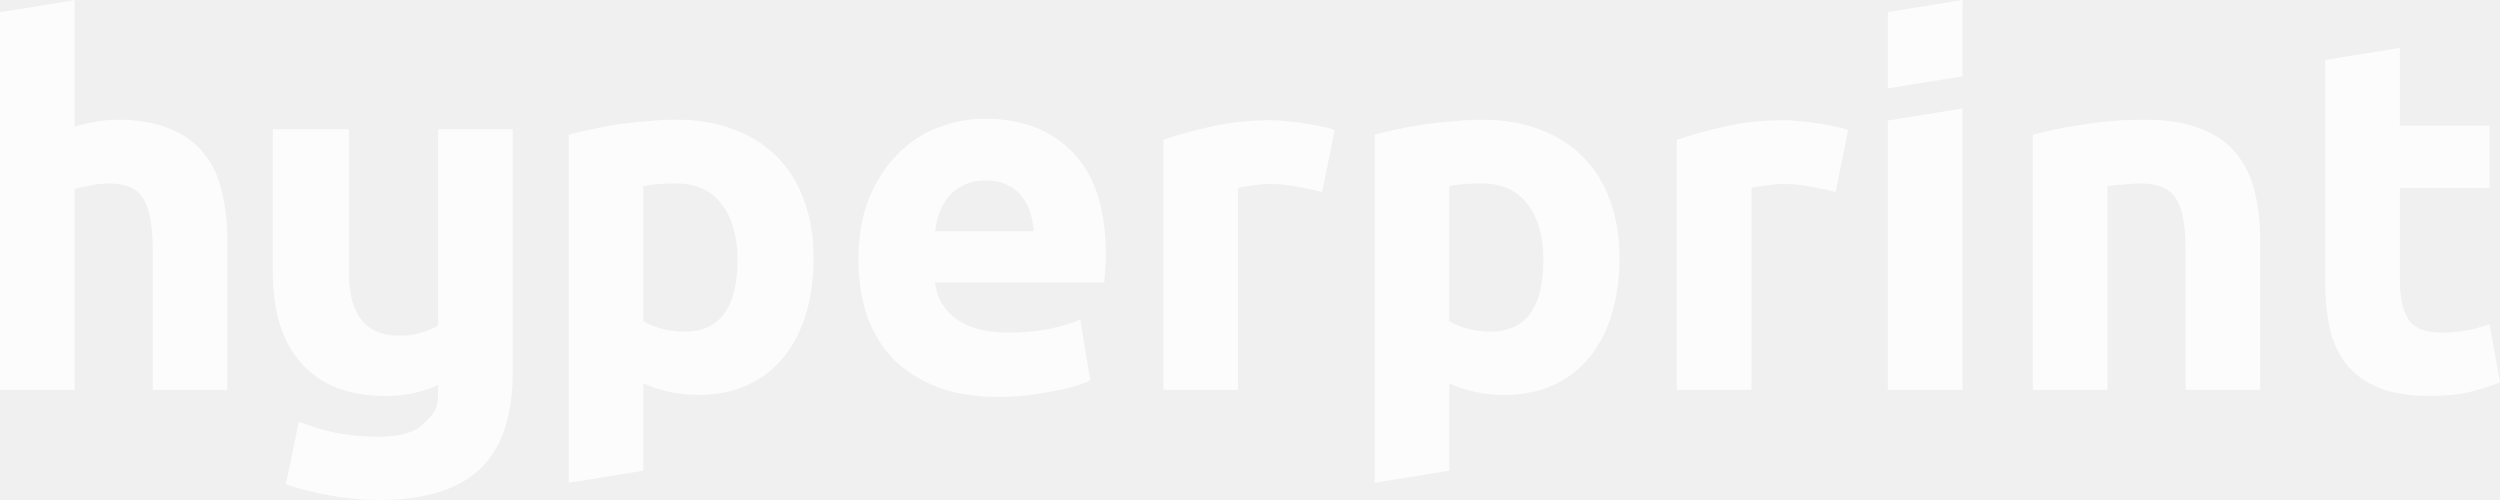
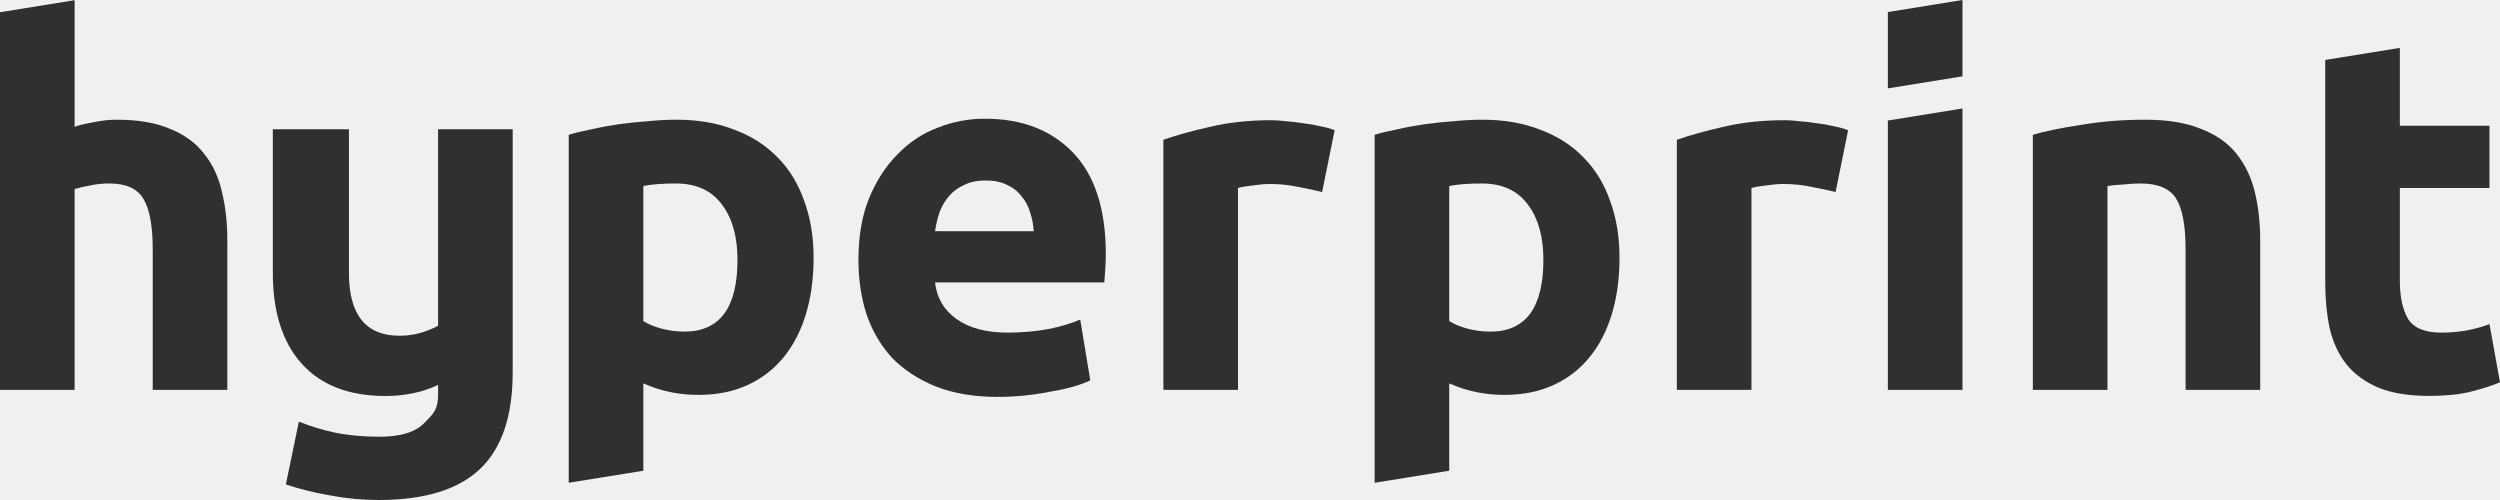
<svg xmlns="http://www.w3.org/2000/svg" width="280" height="56" viewBox="0 0 280 56" fill="none">
  <g opacity="0.8">
-     <path d="M0 1.37L8.357 0.021L8.357 14.194C8.917 14.006 9.628 13.838 10.488 13.688C11.385 13.5 12.245 13.406 13.068 13.406C15.461 13.406 17.442 13.744 19.013 14.419C20.62 15.056 21.892 15.975 22.826 17.175C23.799 18.375 24.472 19.799 24.846 21.449C25.257 23.099 25.462 24.936 25.462 26.961L25.462 43.665L17.106 43.665L17.106 27.974C17.106 25.274 16.751 23.361 16.04 22.237C15.367 21.112 14.096 20.549 12.226 20.549C11.479 20.549 10.768 20.624 10.095 20.774C9.46 20.887 8.88 21.018 8.357 21.168L8.357 43.665H0L0 1.37Z" fill="white" />
-     <path d="M63.698 54.07L63.698 15.094C64.446 14.869 65.306 14.663 66.278 14.475C67.25 14.25 68.26 14.063 69.306 13.913C70.391 13.763 71.475 13.65 72.559 13.575C73.681 13.463 74.747 13.406 75.756 13.406C78.186 13.406 80.355 13.781 82.262 14.531C84.169 15.244 85.777 16.275 87.085 17.625C88.394 18.937 89.385 20.549 90.058 22.462C90.768 24.374 91.123 26.511 91.123 28.873C91.123 31.161 90.843 33.242 90.282 35.116C89.721 36.991 88.899 38.603 87.814 39.953C86.73 41.303 85.384 42.353 83.776 43.103C82.168 43.853 80.318 44.228 78.224 44.228C76.018 44.228 73.961 43.797 72.055 42.934L72.055 52.72L63.698 54.07ZM72.055 35.96C72.578 36.297 73.251 36.579 74.074 36.804C74.934 37.029 75.793 37.141 76.653 37.141C80.617 37.141 82.599 34.46 82.599 29.098C82.599 26.511 82.019 24.449 80.86 22.912C79.701 21.337 77.981 20.549 75.7 20.549C74.204 20.549 72.989 20.643 72.055 20.831V35.96Z" fill="white" />
-     <path d="M96.144 29.098C96.144 26.474 96.537 24.186 97.322 22.237C98.144 20.249 99.21 18.6 100.518 17.287C101.827 15.937 103.323 14.944 105.005 14.306C106.725 13.631 108.483 13.294 110.277 13.294C114.465 13.294 117.774 14.569 120.204 17.119C122.635 19.668 123.85 23.455 123.85 28.48C123.85 28.967 123.831 29.511 123.794 30.111C123.756 30.673 123.719 31.179 123.682 31.629L104.725 31.629C104.912 33.354 105.716 34.723 107.136 35.735C108.557 36.747 110.464 37.254 112.857 37.254C114.428 37.254 115.942 37.122 117.4 36.86C118.858 36.56 120.055 36.204 120.989 35.791L122.111 42.597C121.662 42.822 121.064 43.047 120.316 43.272C119.569 43.497 118.727 43.684 117.793 43.834C116.895 44.022 115.923 44.172 114.876 44.284C113.829 44.397 112.782 44.453 111.735 44.453C109.081 44.453 106.763 44.059 104.781 43.272C102.837 42.484 101.21 41.416 99.901 40.066C98.63 38.678 97.677 37.047 97.041 35.173C96.443 33.298 96.144 31.273 96.144 29.098ZM104.725 25.892H115.774C115.736 25.18 115.605 24.486 115.381 23.811C115.194 23.137 114.876 22.537 114.428 22.012C114.016 21.449 113.474 21.018 112.801 20.718C112.165 20.381 111.362 20.212 110.389 20.212C109.455 20.212 108.651 20.381 107.978 20.718C107.305 21.018 106.744 21.43 106.295 21.955C105.847 22.48 105.491 23.08 105.23 23.755C105.005 24.43 104.837 25.142 104.725 25.892Z" fill="white" />
-     <path d="M130.299 15.656C131.794 15.131 133.552 14.644 135.571 14.194C137.627 13.706 139.908 13.463 142.413 13.463C142.862 13.463 143.385 13.5 143.983 13.575C144.619 13.613 145.273 13.688 145.946 13.8C146.619 13.875 147.255 13.988 147.853 14.138C148.489 14.25 149.031 14.4 149.48 14.588L148.078 21.506C147.33 21.318 146.451 21.131 145.442 20.943C144.432 20.718 143.348 20.606 142.189 20.606C141.665 20.606 141.03 20.662 140.282 20.774C139.571 20.849 139.029 20.943 138.655 21.055V43.665H130.299V15.656Z" fill="white" />
-     <path d="M153.959 54.07V15.094C154.707 14.869 155.567 14.663 156.539 14.475C157.511 14.25 158.521 14.063 159.568 13.913C160.652 13.763 161.737 13.65 162.821 13.575C163.943 13.463 165.008 13.406 166.018 13.406C168.448 13.406 170.617 13.781 172.524 14.531C174.43 15.244 176.038 16.275 177.347 17.625C178.655 18.937 179.646 20.549 180.319 22.462C181.03 24.374 181.385 26.511 181.385 28.873C181.385 31.161 181.104 33.242 180.544 35.116C179.983 36.991 179.16 38.603 178.076 39.953C176.992 41.303 175.646 42.353 174.038 43.103C172.43 43.853 170.579 44.228 168.485 44.228C166.279 44.228 164.223 43.797 162.316 42.934V52.72L153.959 54.07ZM162.316 35.96C162.84 36.297 163.513 36.579 164.335 36.804C165.195 37.029 166.055 37.141 166.915 37.141C170.878 37.141 172.86 34.46 172.86 29.098C172.86 26.511 172.28 24.449 171.121 22.912C169.962 21.337 168.242 20.549 165.962 20.549C164.466 20.549 163.251 20.643 162.316 20.831V35.96Z" fill="white" />
-     <path d="M187.808 15.656C189.303 15.131 191.06 14.644 193.079 14.194C195.136 13.706 197.417 13.463 199.922 13.463C200.371 13.463 200.894 13.5 201.492 13.575C202.128 13.613 202.782 13.688 203.455 13.8C204.128 13.875 204.764 13.988 205.362 14.138C205.998 14.25 206.54 14.4 206.989 14.588L205.586 21.506C204.839 21.318 203.96 21.131 202.95 20.943C201.941 20.718 200.857 20.606 199.697 20.606C199.174 20.606 198.538 20.662 197.791 20.774C197.08 20.849 196.538 20.943 196.164 21.055V43.665H187.808V15.656Z" fill="white" />
-     <path d="M227.68 43.665V15.094C229.101 14.681 230.933 14.306 233.177 13.969C235.42 13.594 237.776 13.406 240.243 13.406C242.748 13.406 244.824 13.744 246.469 14.419C248.151 15.056 249.479 15.975 250.451 17.175C251.423 18.375 252.115 19.799 252.526 21.449C252.937 23.099 253.143 24.936 253.143 26.961V43.665H244.786V27.974C244.786 25.274 244.431 23.361 243.721 22.237C243.01 21.112 241.683 20.549 239.739 20.549C239.14 20.549 238.505 20.587 237.832 20.662C237.159 20.699 236.56 20.756 236.037 20.831V43.665H227.68Z" fill="white" />
-     <path d="M268.783 5.364V14.081L278.822 14.081V21.055L268.783 21.055V31.46C268.783 33.223 269.082 34.629 269.68 35.679C270.316 36.729 271.569 37.254 273.438 37.254C274.335 37.254 275.251 37.179 276.186 37.029C277.158 36.841 278.037 36.597 278.822 36.297L280 42.822C278.99 43.234 277.869 43.59 276.635 43.89C275.401 44.19 273.887 44.34 272.092 44.34C269.811 44.34 267.923 44.04 266.427 43.44C264.932 42.803 263.735 41.941 262.838 40.853C261.941 39.728 261.305 38.378 260.931 36.804C260.595 35.229 260.426 33.485 260.426 31.573V6.714L268.783 5.364Z" fill="white" />
-     <path d="M219.797 13.499L219.797 43.665H211.44L211.44 13.499L219.797 12.149V13.499Z" fill="white" />
-     <path d="M219.797 0L211.44 1.35V9.899L219.797 8.549V0Z" fill="white" />
-     <path d="M57.422 41.714L57.422 14.475L49.065 14.475L49.065 36.477C48.541 36.777 47.906 37.039 47.158 37.264C46.41 37.489 45.606 37.602 44.746 37.602C40.97 37.602 39.082 35.258 39.082 30.572L39.082 14.475L30.557 14.475L30.557 30.572C30.557 34.959 31.641 38.352 33.81 40.752C35.978 43.151 39.1 44.351 43.176 44.351C45.345 44.351 47.308 43.939 49.065 43.114V44.182C49.065 45.87 48.56 46.326 47.551 47.339C46.578 48.388 44.896 48.913 42.503 48.913C40.671 48.913 39.026 48.763 37.568 48.463C36.147 48.163 34.782 47.751 33.473 47.226L32.015 54.257C33.586 54.781 35.249 55.194 37.007 55.494C38.801 55.831 40.596 56 42.391 56C47.551 56 51.346 54.838 53.776 52.513C56.206 50.188 57.422 46.589 57.422 41.714Z" fill="white" />
+     <path d="M0 1.37L8.357 0.021L8.357 14.194C8.917 14.006 9.628 13.838 10.488 13.688C11.385 13.5 12.245 13.406 13.068 13.406C15.461 13.406 17.442 13.744 19.013 14.419C20.62 15.056 21.892 15.975 22.826 17.175C23.799 18.375 24.472 19.799 24.846 21.449C25.257 23.099 25.462 24.936 25.462 26.961L25.462 43.665L17.106 43.665L17.106 27.974C17.106 25.274 16.751 23.361 16.04 22.237C15.367 21.112 14.096 20.549 12.226 20.549C11.479 20.549 10.768 20.624 10.095 20.774C9.46 20.887 8.88 21.018 8.357 21.168L8.357 43.665H0L0 1.37Z" fill="currentColor" />
+     <path d="M63.698 54.07L63.698 15.094C64.446 14.869 65.306 14.663 66.278 14.475C67.25 14.25 68.26 14.063 69.306 13.913C70.391 13.763 71.475 13.65 72.559 13.575C73.681 13.463 74.747 13.406 75.756 13.406C78.186 13.406 80.355 13.781 82.262 14.531C84.169 15.244 85.777 16.275 87.085 17.625C88.394 18.937 89.385 20.549 90.058 22.462C90.768 24.374 91.123 26.511 91.123 28.873C91.123 31.161 90.843 33.242 90.282 35.116C89.721 36.991 88.899 38.603 87.814 39.953C86.73 41.303 85.384 42.353 83.776 43.103C82.168 43.853 80.318 44.228 78.224 44.228C76.018 44.228 73.961 43.797 72.055 42.934L72.055 52.72L63.698 54.07ZM72.055 35.96C72.578 36.297 73.251 36.579 74.074 36.804C74.934 37.029 75.793 37.141 76.653 37.141C80.617 37.141 82.599 34.46 82.599 29.098C82.599 26.511 82.019 24.449 80.86 22.912C79.701 21.337 77.981 20.549 75.7 20.549C74.204 20.549 72.989 20.643 72.055 20.831V35.96Z" fill="currentColor" />
+     <path d="M96.144 29.098C96.144 26.474 96.537 24.186 97.322 22.237C98.144 20.249 99.21 18.6 100.518 17.287C101.827 15.937 103.323 14.944 105.005 14.306C106.725 13.631 108.483 13.294 110.277 13.294C114.465 13.294 117.774 14.569 120.204 17.119C122.635 19.668 123.85 23.455 123.85 28.48C123.85 28.967 123.831 29.511 123.794 30.111C123.756 30.673 123.719 31.179 123.682 31.629L104.725 31.629C104.912 33.354 105.716 34.723 107.136 35.735C108.557 36.747 110.464 37.254 112.857 37.254C114.428 37.254 115.942 37.122 117.4 36.86C118.858 36.56 120.055 36.204 120.989 35.791L122.111 42.597C121.662 42.822 121.064 43.047 120.316 43.272C119.569 43.497 118.727 43.684 117.793 43.834C116.895 44.022 115.923 44.172 114.876 44.284C113.829 44.397 112.782 44.453 111.735 44.453C109.081 44.453 106.763 44.059 104.781 43.272C102.837 42.484 101.21 41.416 99.901 40.066C98.63 38.678 97.677 37.047 97.041 35.173C96.443 33.298 96.144 31.273 96.144 29.098ZM104.725 25.892H115.774C115.736 25.18 115.605 24.486 115.381 23.811C115.194 23.137 114.876 22.537 114.428 22.012C114.016 21.449 113.474 21.018 112.801 20.718C112.165 20.381 111.362 20.212 110.389 20.212C109.455 20.212 108.651 20.381 107.978 20.718C107.305 21.018 106.744 21.43 106.295 21.955C105.847 22.48 105.491 23.08 105.23 23.755C105.005 24.43 104.837 25.142 104.725 25.892Z" fill="currentColor" />
+     <path d="M130.299 15.656C131.794 15.131 133.552 14.644 135.571 14.194C137.627 13.706 139.908 13.463 142.413 13.463C142.862 13.463 143.385 13.5 143.983 13.575C144.619 13.613 145.273 13.688 145.946 13.8C146.619 13.875 147.255 13.988 147.853 14.138C148.489 14.25 149.031 14.4 149.48 14.588L148.078 21.506C147.33 21.318 146.451 21.131 145.442 20.943C144.432 20.718 143.348 20.606 142.189 20.606C141.665 20.606 141.03 20.662 140.282 20.774C139.571 20.849 139.029 20.943 138.655 21.055V43.665H130.299V15.656Z" fill="currentColor" />
+     <path d="M153.959 54.07V15.094C154.707 14.869 155.567 14.663 156.539 14.475C157.511 14.25 158.521 14.063 159.568 13.913C160.652 13.763 161.737 13.65 162.821 13.575C163.943 13.463 165.008 13.406 166.018 13.406C168.448 13.406 170.617 13.781 172.524 14.531C174.43 15.244 176.038 16.275 177.347 17.625C178.655 18.937 179.646 20.549 180.319 22.462C181.03 24.374 181.385 26.511 181.385 28.873C181.385 31.161 181.104 33.242 180.544 35.116C179.983 36.991 179.16 38.603 178.076 39.953C176.992 41.303 175.646 42.353 174.038 43.103C172.43 43.853 170.579 44.228 168.485 44.228C166.279 44.228 164.223 43.797 162.316 42.934V52.72L153.959 54.07ZM162.316 35.96C162.84 36.297 163.513 36.579 164.335 36.804C165.195 37.029 166.055 37.141 166.915 37.141C170.878 37.141 172.86 34.46 172.86 29.098C172.86 26.511 172.28 24.449 171.121 22.912C169.962 21.337 168.242 20.549 165.962 20.549C164.466 20.549 163.251 20.643 162.316 20.831V35.96Z" fill="currentColor" />
+     <path d="M187.808 15.656C189.303 15.131 191.06 14.644 193.079 14.194C195.136 13.706 197.417 13.463 199.922 13.463C200.371 13.463 200.894 13.5 201.492 13.575C202.128 13.613 202.782 13.688 203.455 13.8C204.128 13.875 204.764 13.988 205.362 14.138C205.998 14.25 206.54 14.4 206.989 14.588L205.586 21.506C204.839 21.318 203.96 21.131 202.95 20.943C201.941 20.718 200.857 20.606 199.697 20.606C199.174 20.606 198.538 20.662 197.791 20.774C197.08 20.849 196.538 20.943 196.164 21.055V43.665H187.808V15.656Z" fill="currentColor" />
+     <path d="M227.68 43.665V15.094C229.101 14.681 230.933 14.306 233.177 13.969C235.42 13.594 237.776 13.406 240.243 13.406C242.748 13.406 244.824 13.744 246.469 14.419C248.151 15.056 249.479 15.975 250.451 17.175C251.423 18.375 252.115 19.799 252.526 21.449C252.937 23.099 253.143 24.936 253.143 26.961V43.665H244.786V27.974C244.786 25.274 244.431 23.361 243.721 22.237C243.01 21.112 241.683 20.549 239.739 20.549C239.14 20.549 238.505 20.587 237.832 20.662C237.159 20.699 236.56 20.756 236.037 20.831V43.665H227.68Z" fill="currentColor" />
+     <path d="M268.783 5.364V14.081L278.822 14.081V21.055L268.783 21.055V31.46C268.783 33.223 269.082 34.629 269.68 35.679C270.316 36.729 271.569 37.254 273.438 37.254C274.335 37.254 275.251 37.179 276.186 37.029C277.158 36.841 278.037 36.597 278.822 36.297L280 42.822C278.99 43.234 277.869 43.59 276.635 43.89C275.401 44.19 273.887 44.34 272.092 44.34C269.811 44.34 267.923 44.04 266.427 43.44C264.932 42.803 263.735 41.941 262.838 40.853C261.941 39.728 261.305 38.378 260.931 36.804C260.595 35.229 260.426 33.485 260.426 31.573V6.714L268.783 5.364Z" fill="currentColor" />
+     <path d="M219.797 13.499L219.797 43.665H211.44L211.44 13.499L219.797 12.149V13.499Z" fill="currentColor" />
+     <path d="M219.797 0L211.44 1.35V9.899L219.797 8.549V0Z" fill="currentColor" />
+     <path d="M57.422 41.714L57.422 14.475L49.065 14.475L49.065 36.477C48.541 36.777 47.906 37.039 47.158 37.264C46.41 37.489 45.606 37.602 44.746 37.602C40.97 37.602 39.082 35.258 39.082 30.572L39.082 14.475L30.557 14.475L30.557 30.572C30.557 34.959 31.641 38.352 33.81 40.752C35.978 43.151 39.1 44.351 43.176 44.351C45.345 44.351 47.308 43.939 49.065 43.114V44.182C49.065 45.87 48.56 46.326 47.551 47.339C46.578 48.388 44.896 48.913 42.503 48.913C40.671 48.913 39.026 48.763 37.568 48.463C36.147 48.163 34.782 47.751 33.473 47.226L32.015 54.257C33.586 54.781 35.249 55.194 37.007 55.494C38.801 55.831 40.596 56 42.391 56C47.551 56 51.346 54.838 53.776 52.513C56.206 50.188 57.422 46.589 57.422 41.714Z" fill="currentColor" />
  </g>
</svg>
